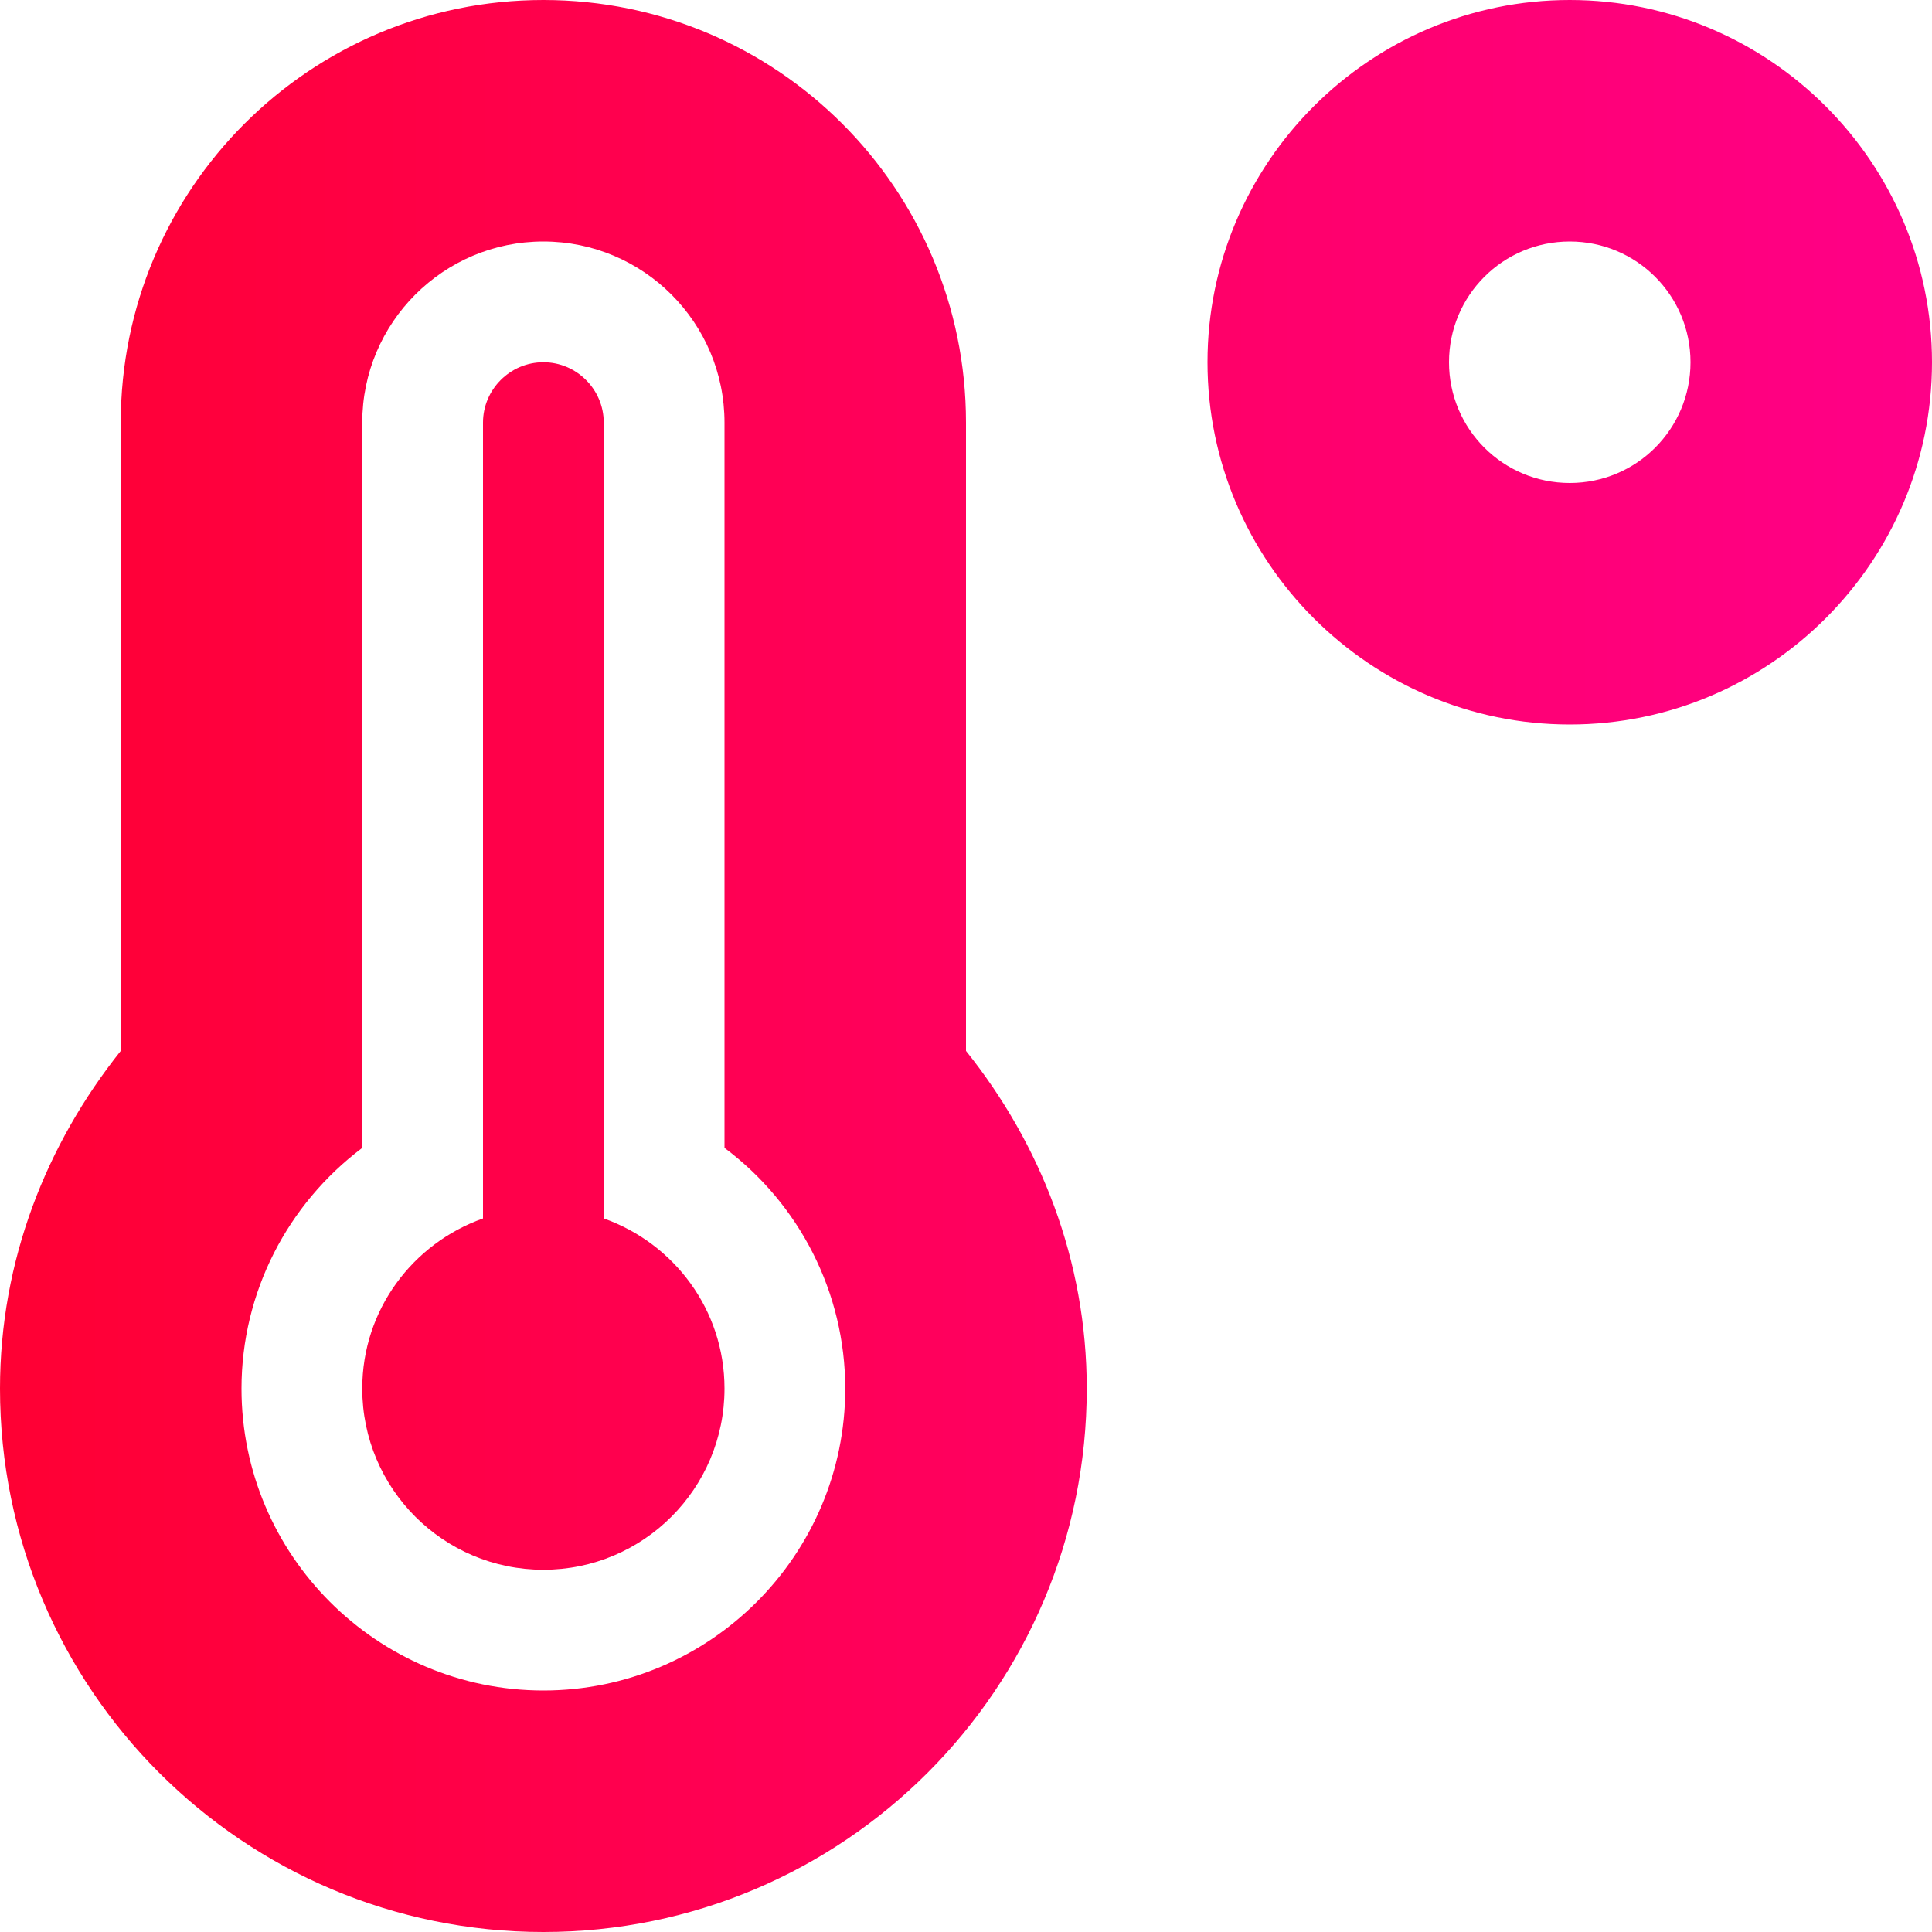
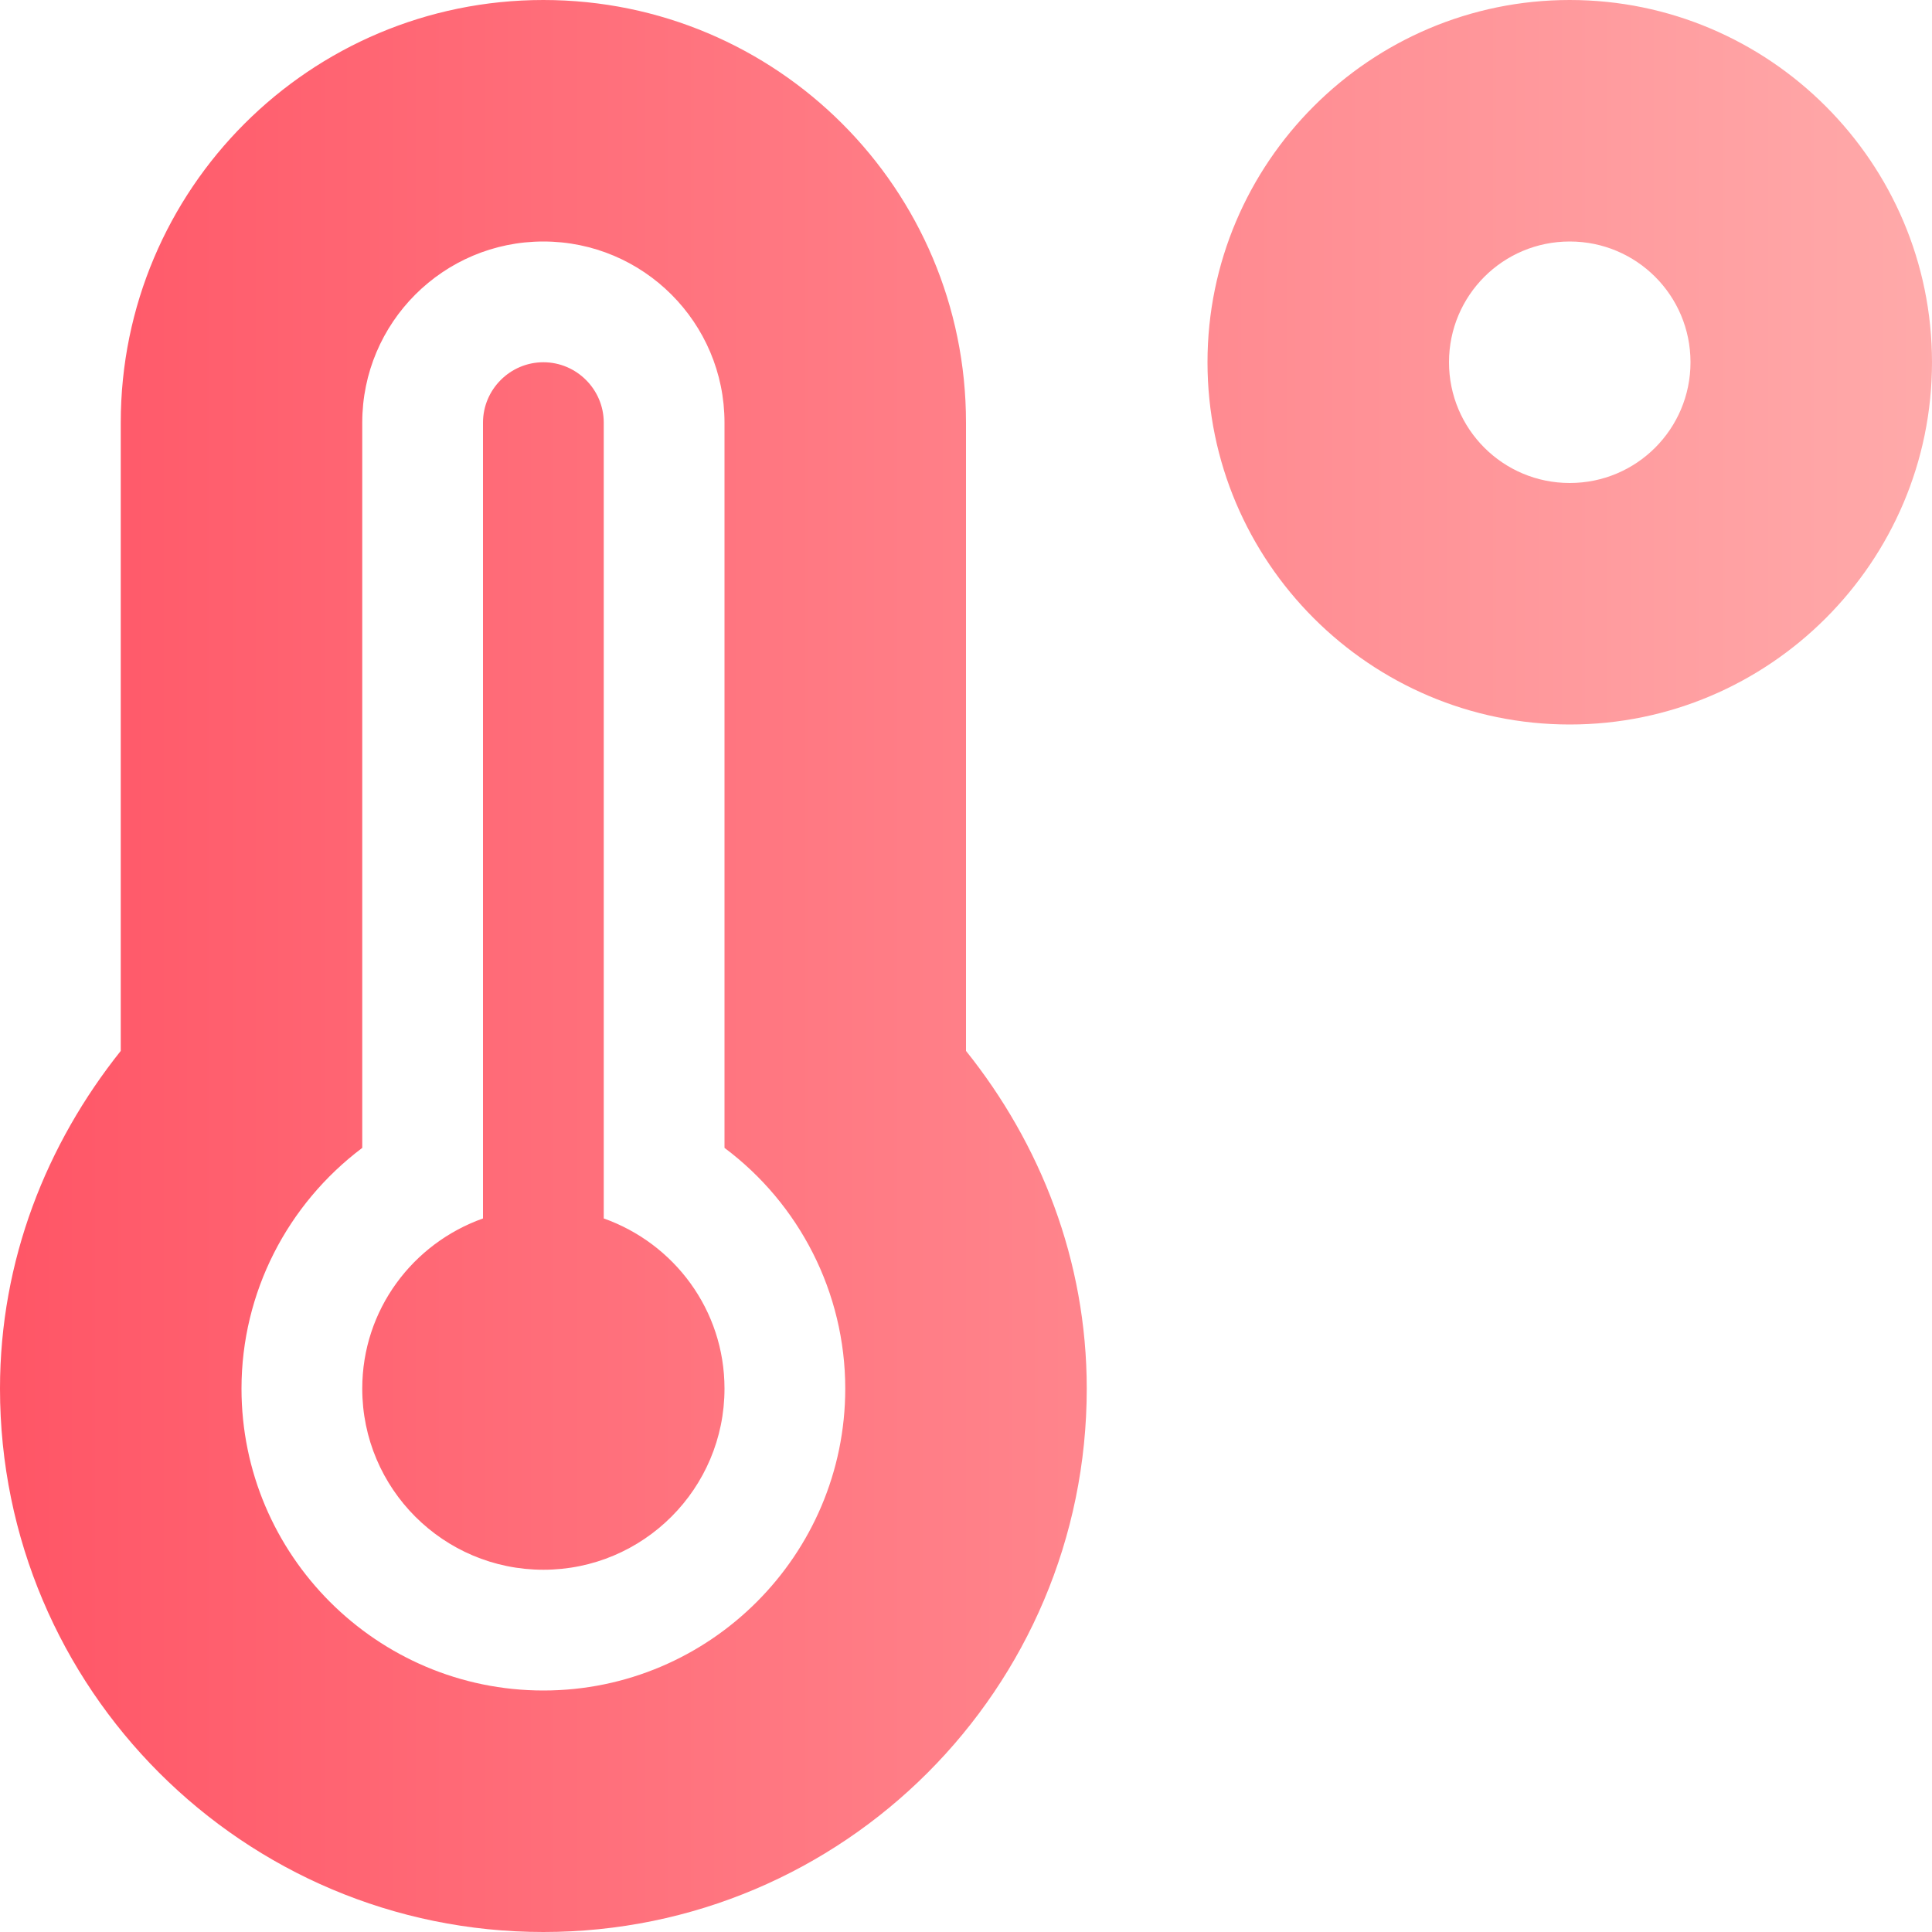
<svg xmlns="http://www.w3.org/2000/svg" aria-hidden="true" focusable="false" data-prefix="fas" data-icon="temperature-high" class="svg-inline--fa fa-temperature-high fa-w-16" role="img" viewBox="0 0 512 512">
  <defs>
    <linearGradient id="linear" x1="0%" y1="0%" x2="100%" y2="0%">
-       <stop offset="0%" stop-color="#ff0033" />
-       <stop offset="100%" stop-color="#ff0088" />
+       <stop offset="0%" stop-color="#ff5566" />
+       <stop offset="100%" stop-color="#ffaaaa" />
    </linearGradient>
  </defs>
  <path fill="url(#linear)" d="M416 0c-52.9 0-96 43.1-96 96s43.1 96 96 96 96-43.1 96-96-43.1-96-96-96zm0 128c-17.7 0-32-14.3-32-32s14.3-32 32-32 32 14.3 32 32-14.3 32-32 32zm-160-16C256 50.1 205.9 0 144 0S32 50.1 32 112v166.5C12.3 303.2 0 334 0 368c0 79.5 64.5 144 144 144s144-64.5 144-144c0-34-12.3-64.9-32-89.5V112zM144 448c-44.1 0-80-35.9-80-80 0-25.5 12.2-48.9 32-63.8V112c0-26.5 21.5-48 48-48s48 21.5 48 48v192.2c19.8 14.8 32 38.3 32 63.8 0 44.1-35.9 80-80 80zm16-125.1V112c0-8.8-7.2-16-16-16s-16 7.2-16 16v210.9c-18.6 6.6-32 24.2-32 45.1 0 26.5 21.5 48 48 48s48-21.5 48-48c0-20.9-13.4-38.5-32-45.1z" />
</svg>
